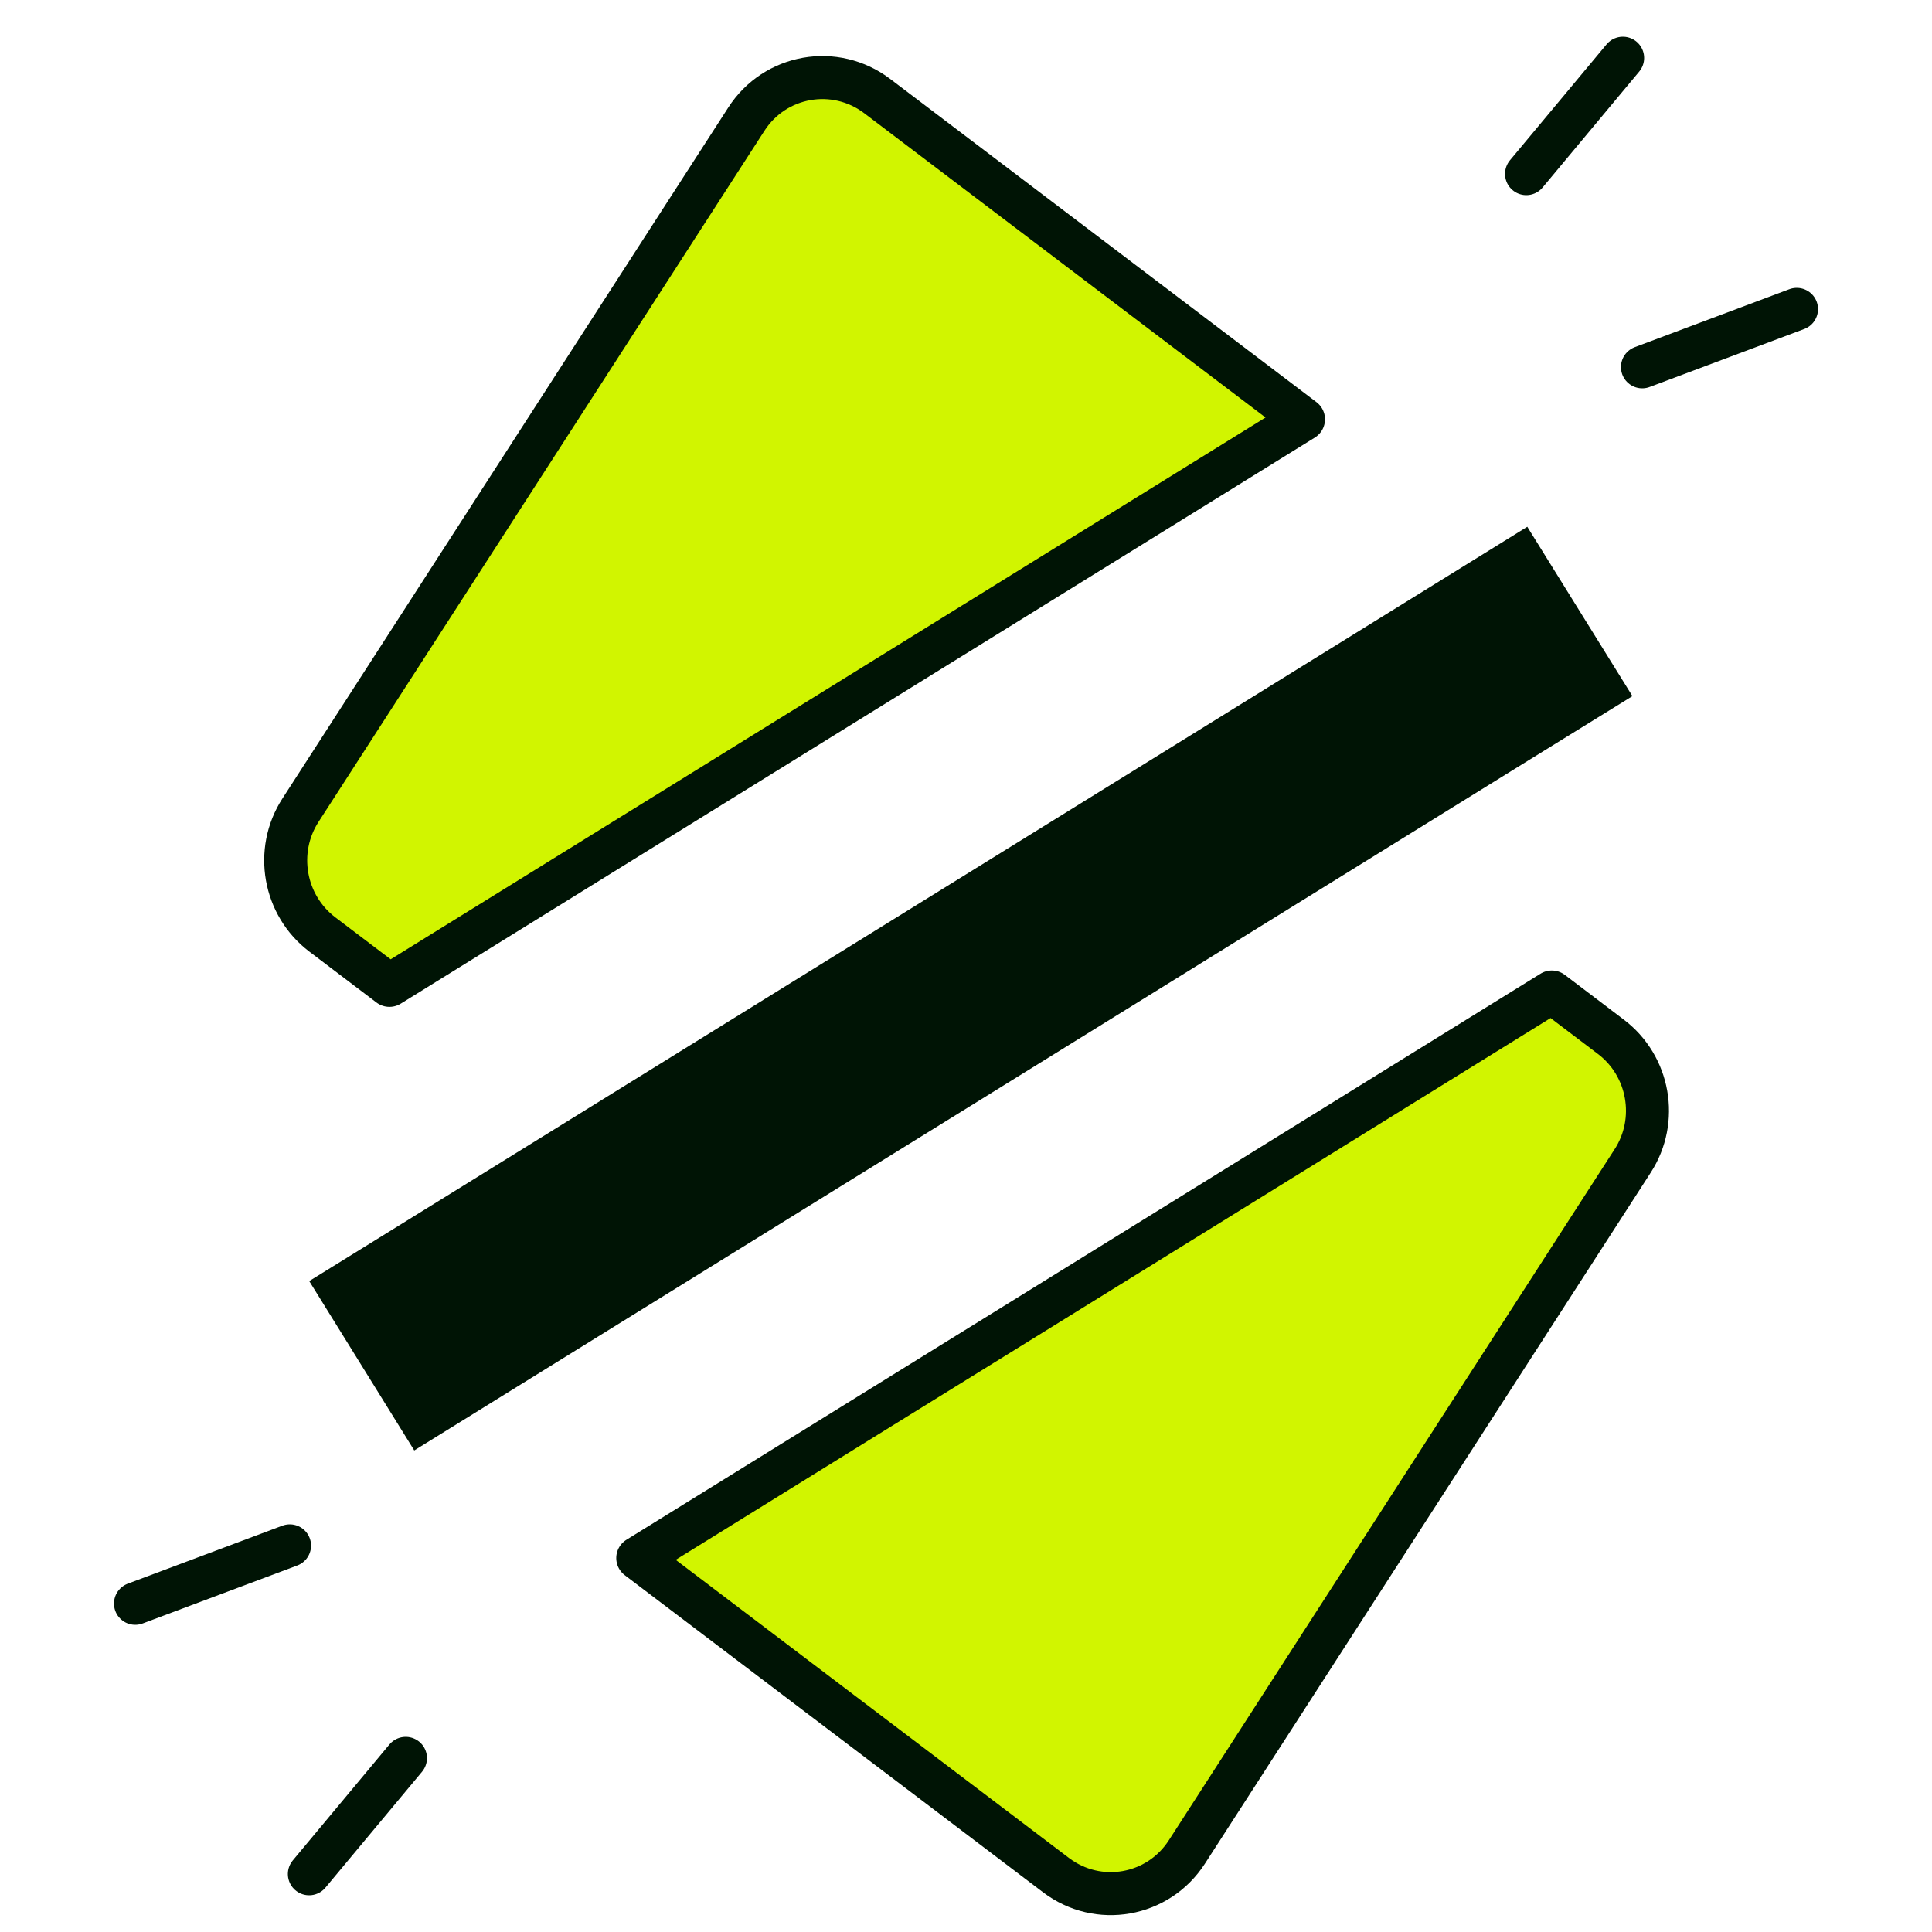
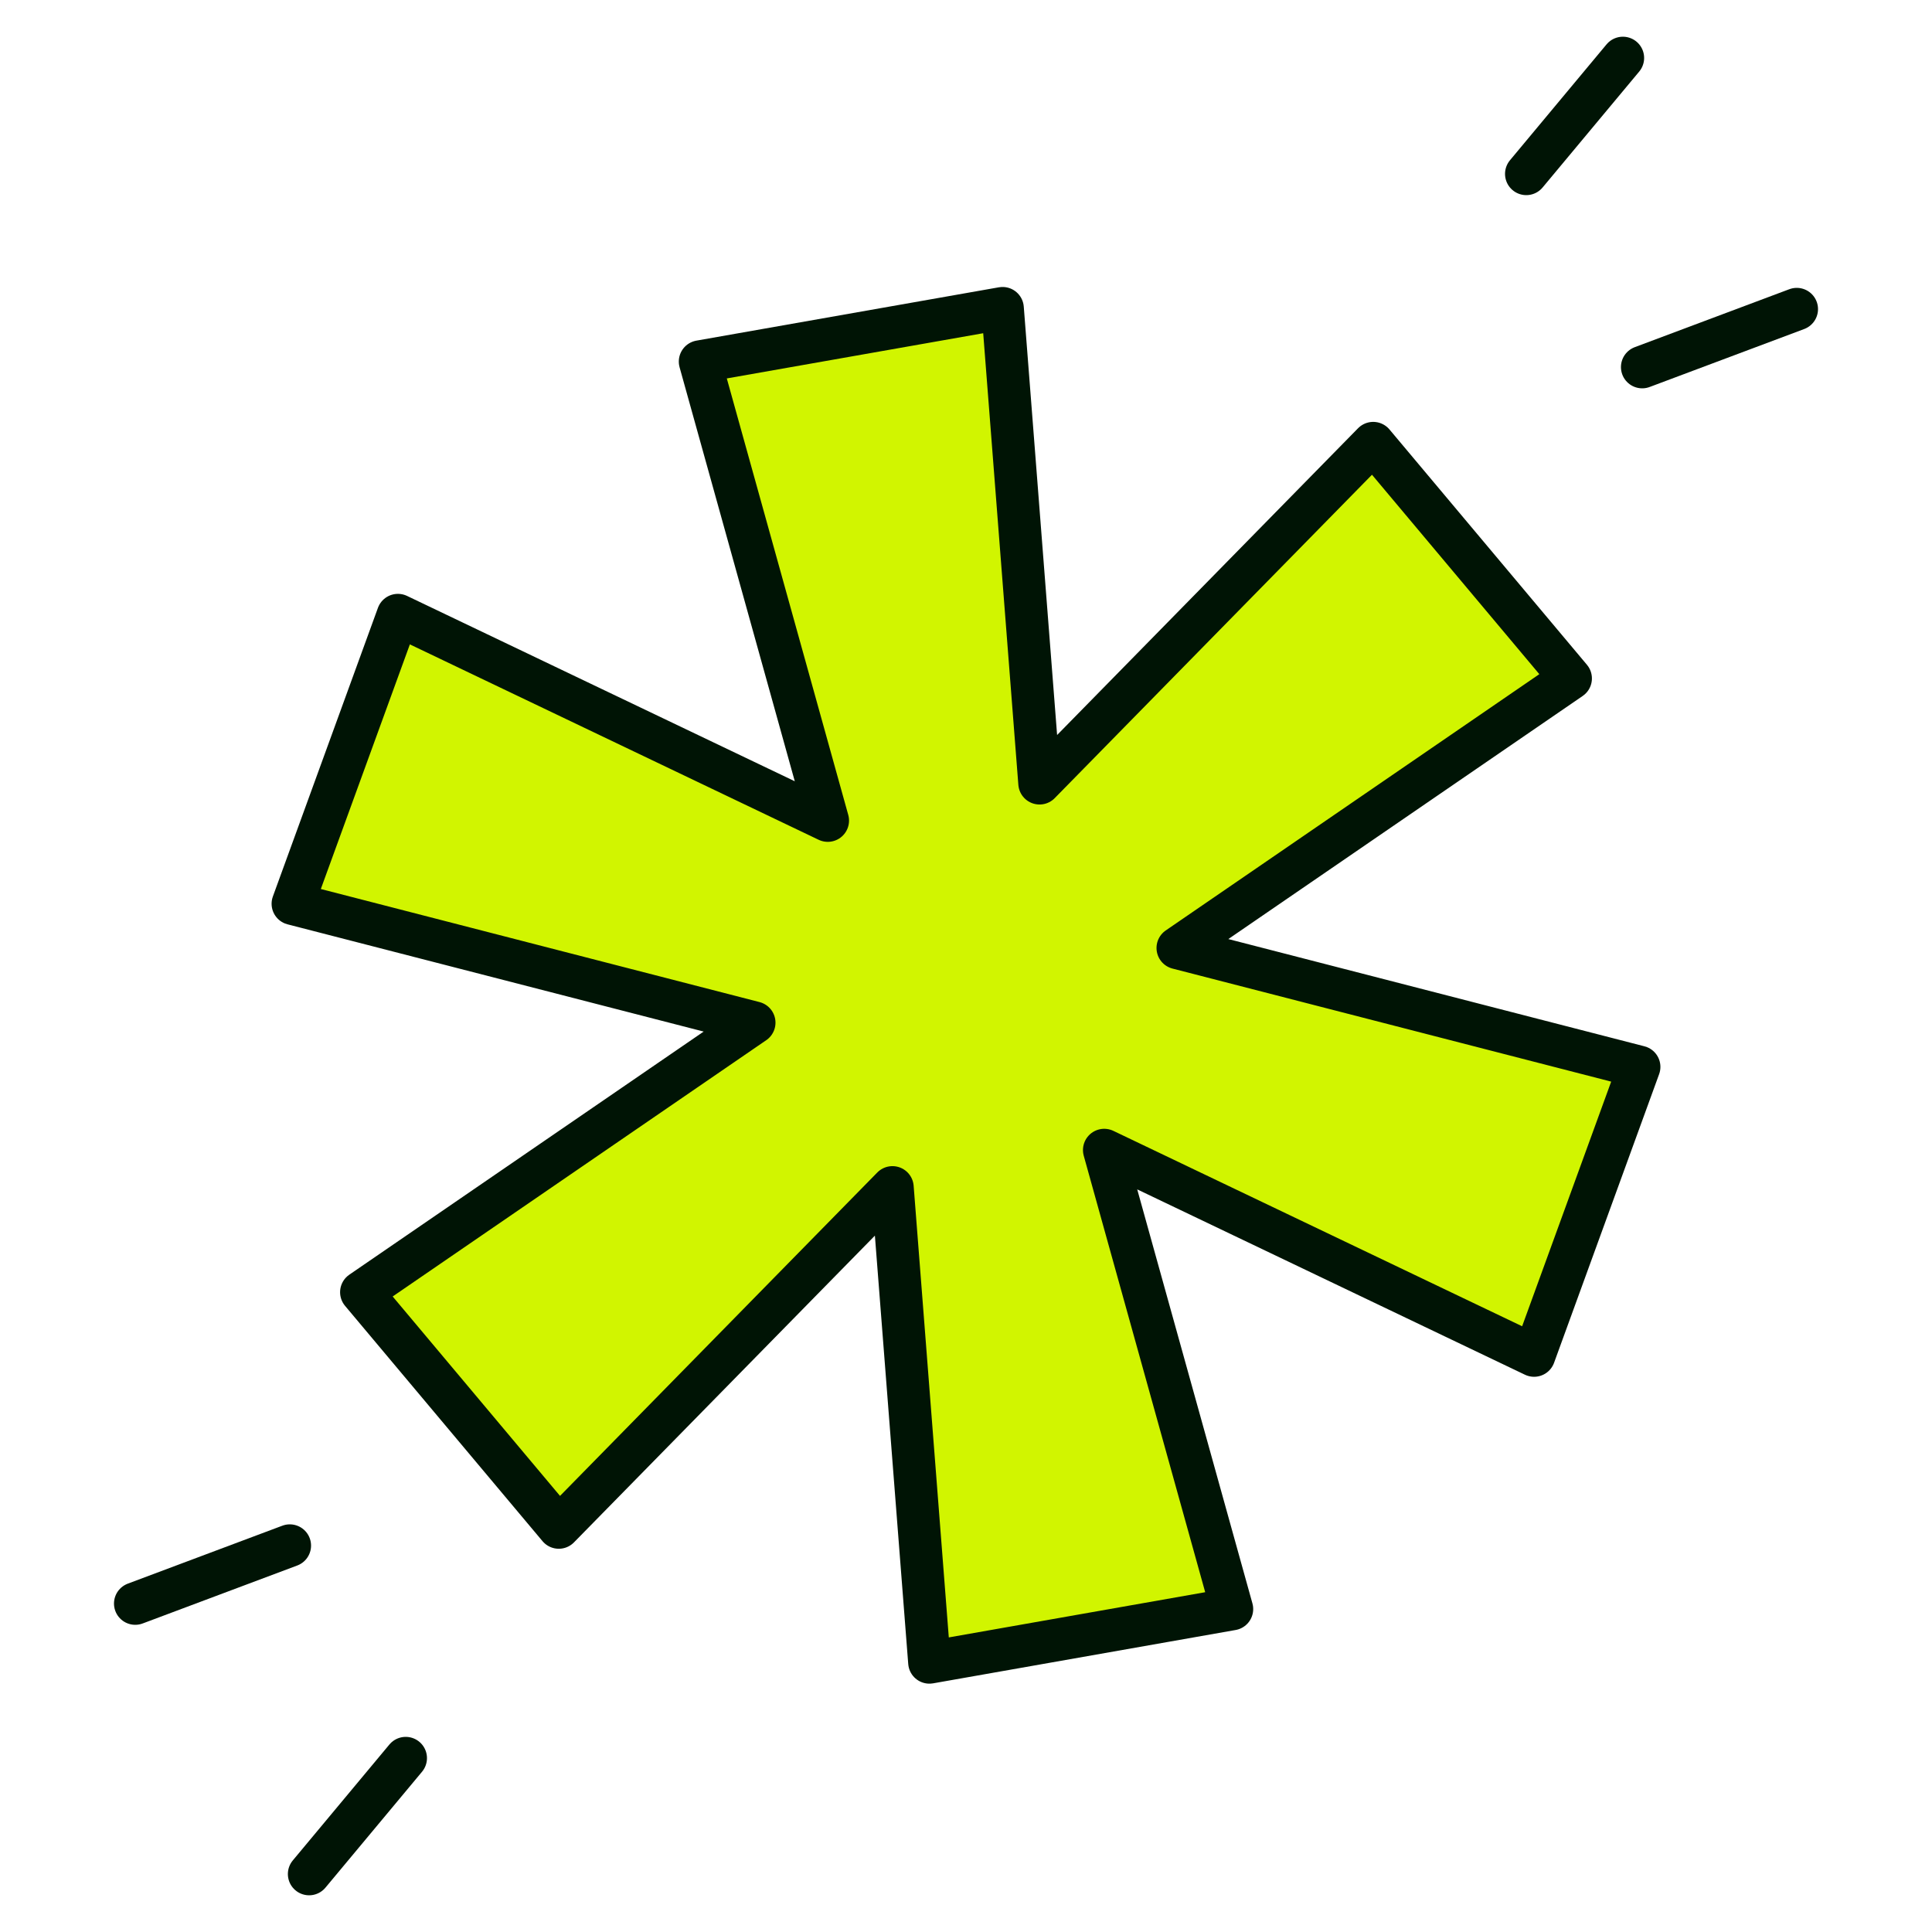
<svg xmlns="http://www.w3.org/2000/svg" viewBox="0 0 100 100">
-   <g transform="rotate(-10 50 51)">
-     <g transform="translate(-3.16 -12.39) scale(5.3)">
-       <path d="M9.386 5.458L3.926 11.348C3.605 11.694 3.605 12.234 3.926 12.58L4.485 13.183L14.236 9.289L10.685 5.458C10.333 5.078 9.737 5.078 9.386 5.458Z" fill="#d1f500" stroke="#001405" stroke-width="0.42" stroke-linejoin="round" transform="translate(0 -2.2)" />
-       <path d="M16.93 10.309L15.653 10.818L5.902 14.712L3.935 15.498L3.212 13.691L4.485 13.183L14.236 9.289L16.206 8.502L16.93 10.309Z" fill="#001405" />
-       <path d="M10.685 18.47L16.144 12.58C16.466 12.234 16.466 11.694 16.144 11.348L15.653 10.818L5.902 14.712L9.386 18.47C9.737 18.85 10.333 18.85 10.685 18.47Z" fill="#d1f500" stroke="#001405" stroke-width="0.42" stroke-linejoin="round" transform="translate(0 2.2)" />
-     </g>
-   </g>
+   <path d="M55.565 60.639L57.95 85.185L42.05 85.185L44.435 60.639L24.37 74.977L16.42 61.208L38.87 51L16.42 40.792L24.37 27.023L44.435 41.361L42.05 16.815L57.95 16.815L55.565 41.361L75.63 27.023L83.58 40.792L61.13 51L83.58 61.208L75.63 74.977Z" fill="#d1f500" stroke="#001405" stroke-width="2.2" stroke-linejoin="round" transform="rotate(-10 50 51)" />
  <path d="M79 9 L84 3 M85 19 L93 16 M21 91 L16 97 M15 80 L7 83" fill="none" stroke="#001405" stroke-width="2.2" stroke-linejoin="round" stroke-linecap="round" />
</svg>
